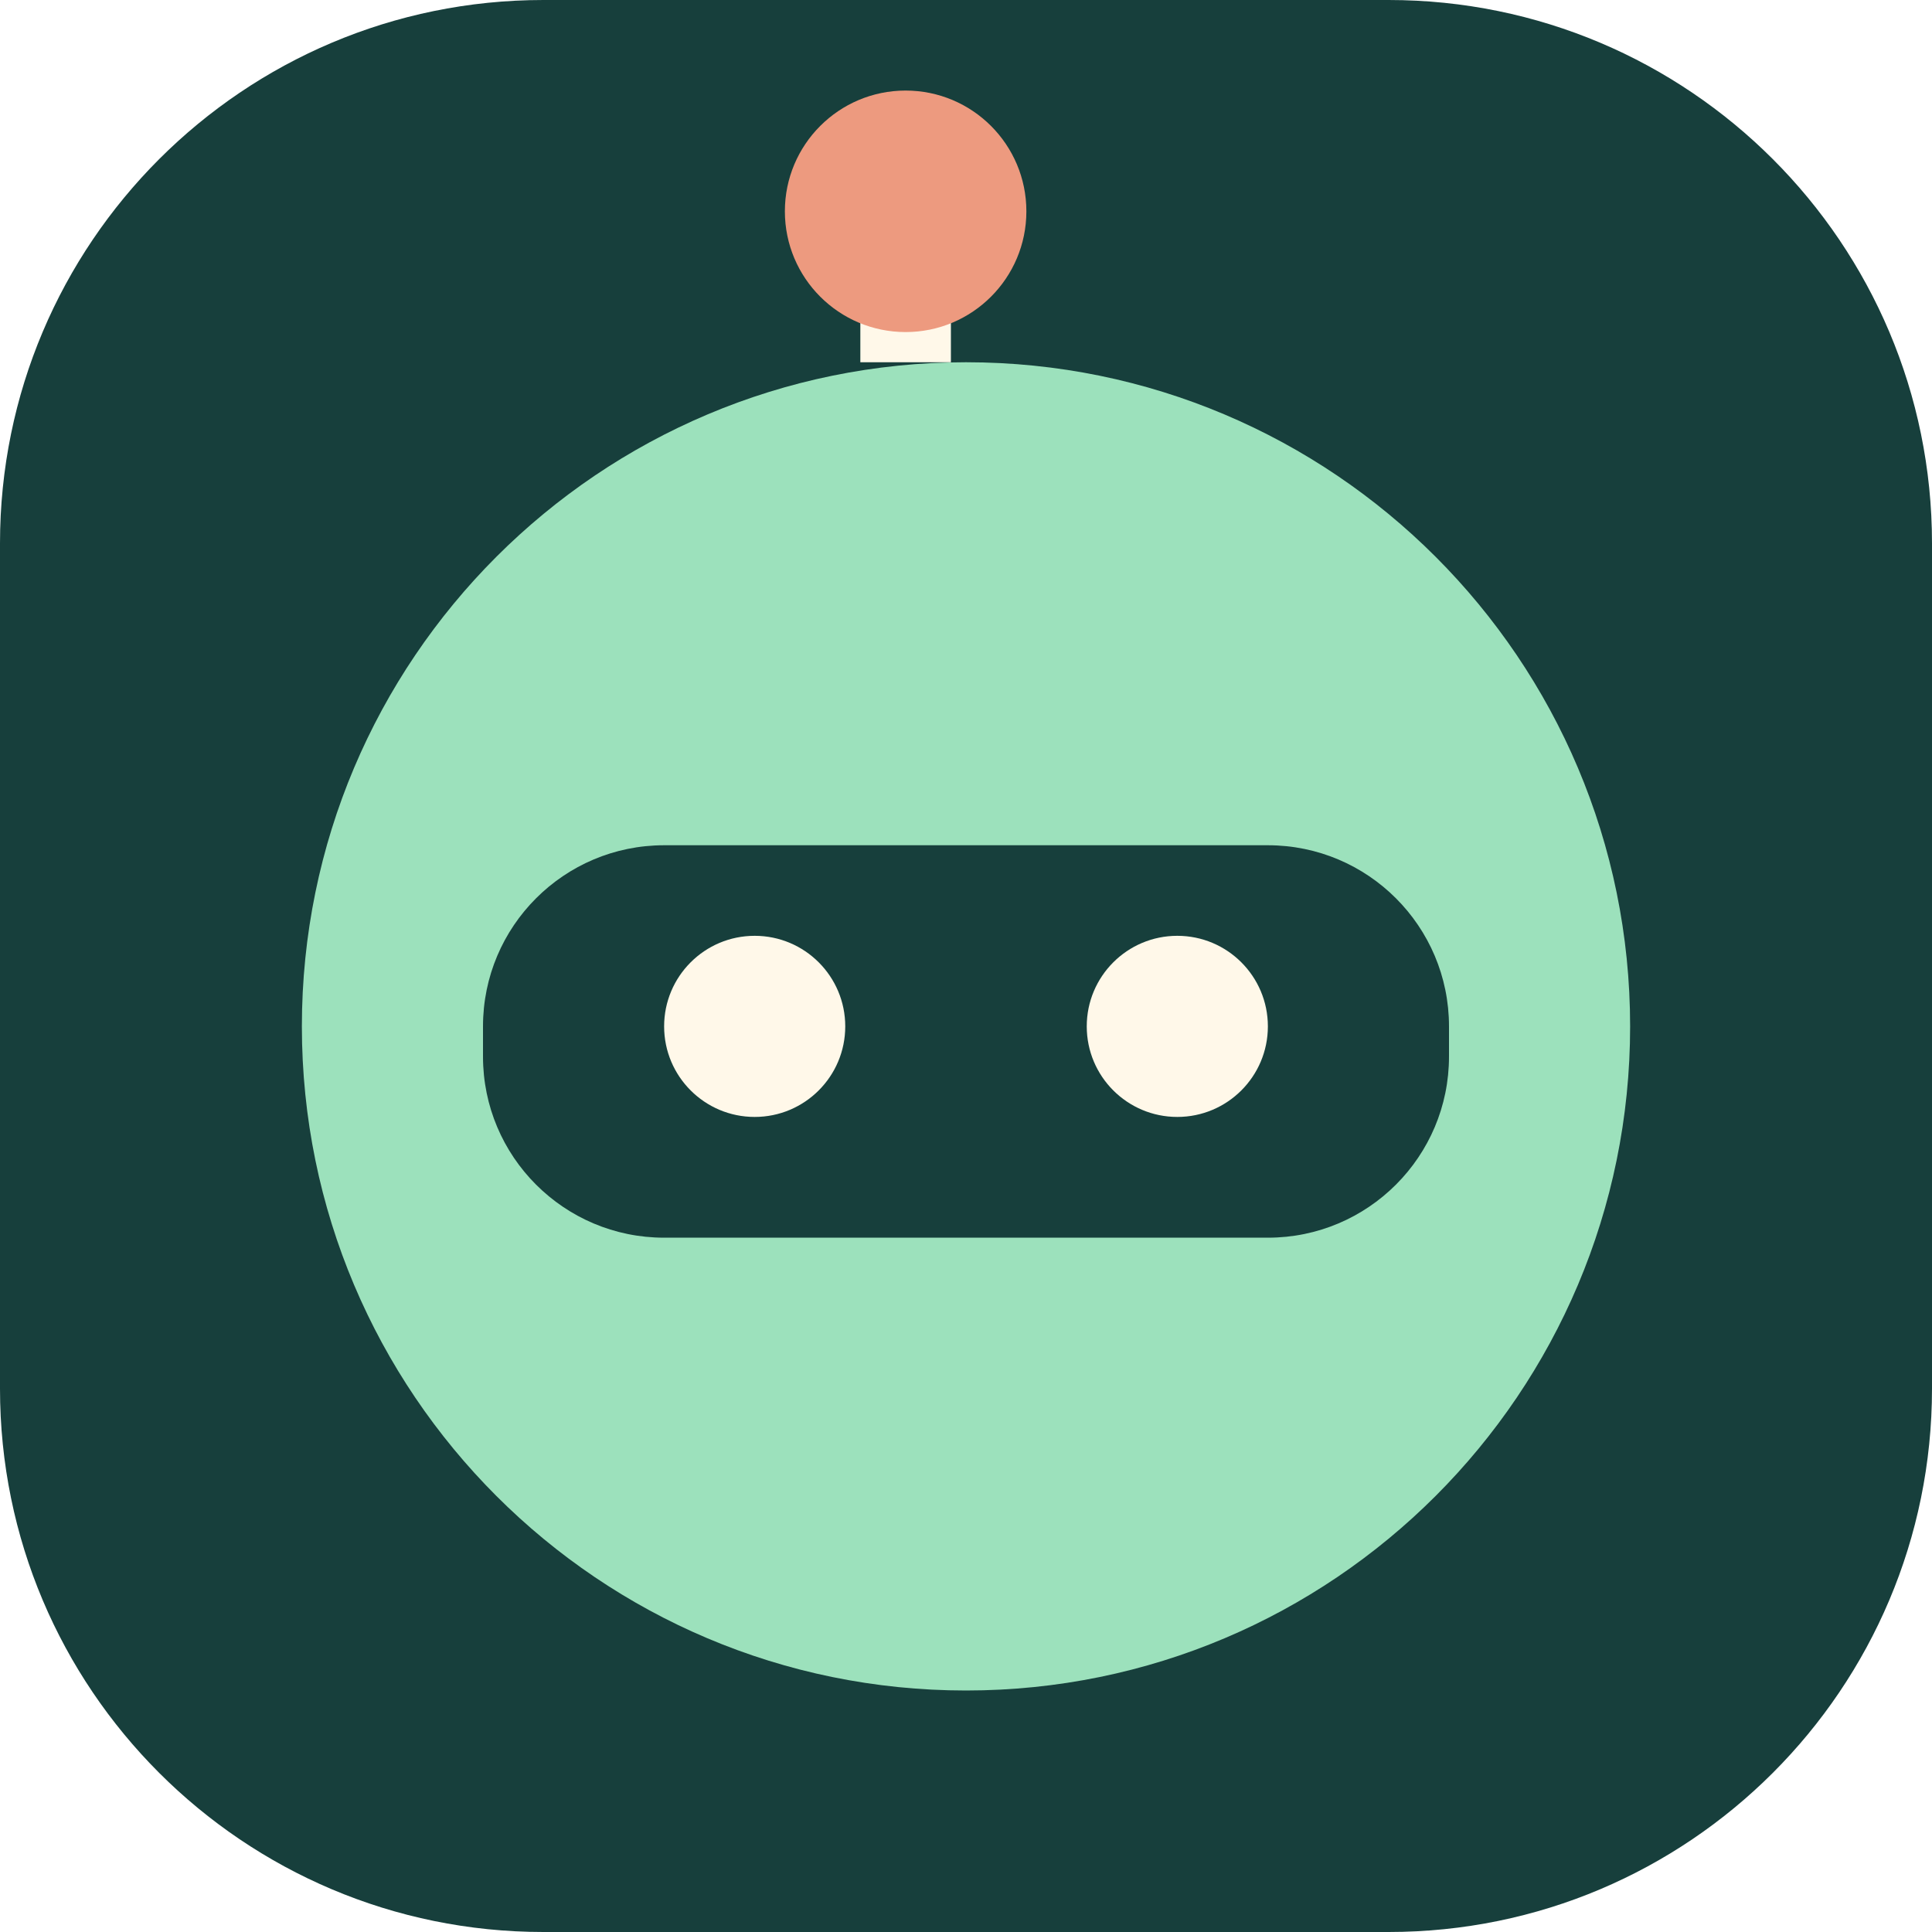
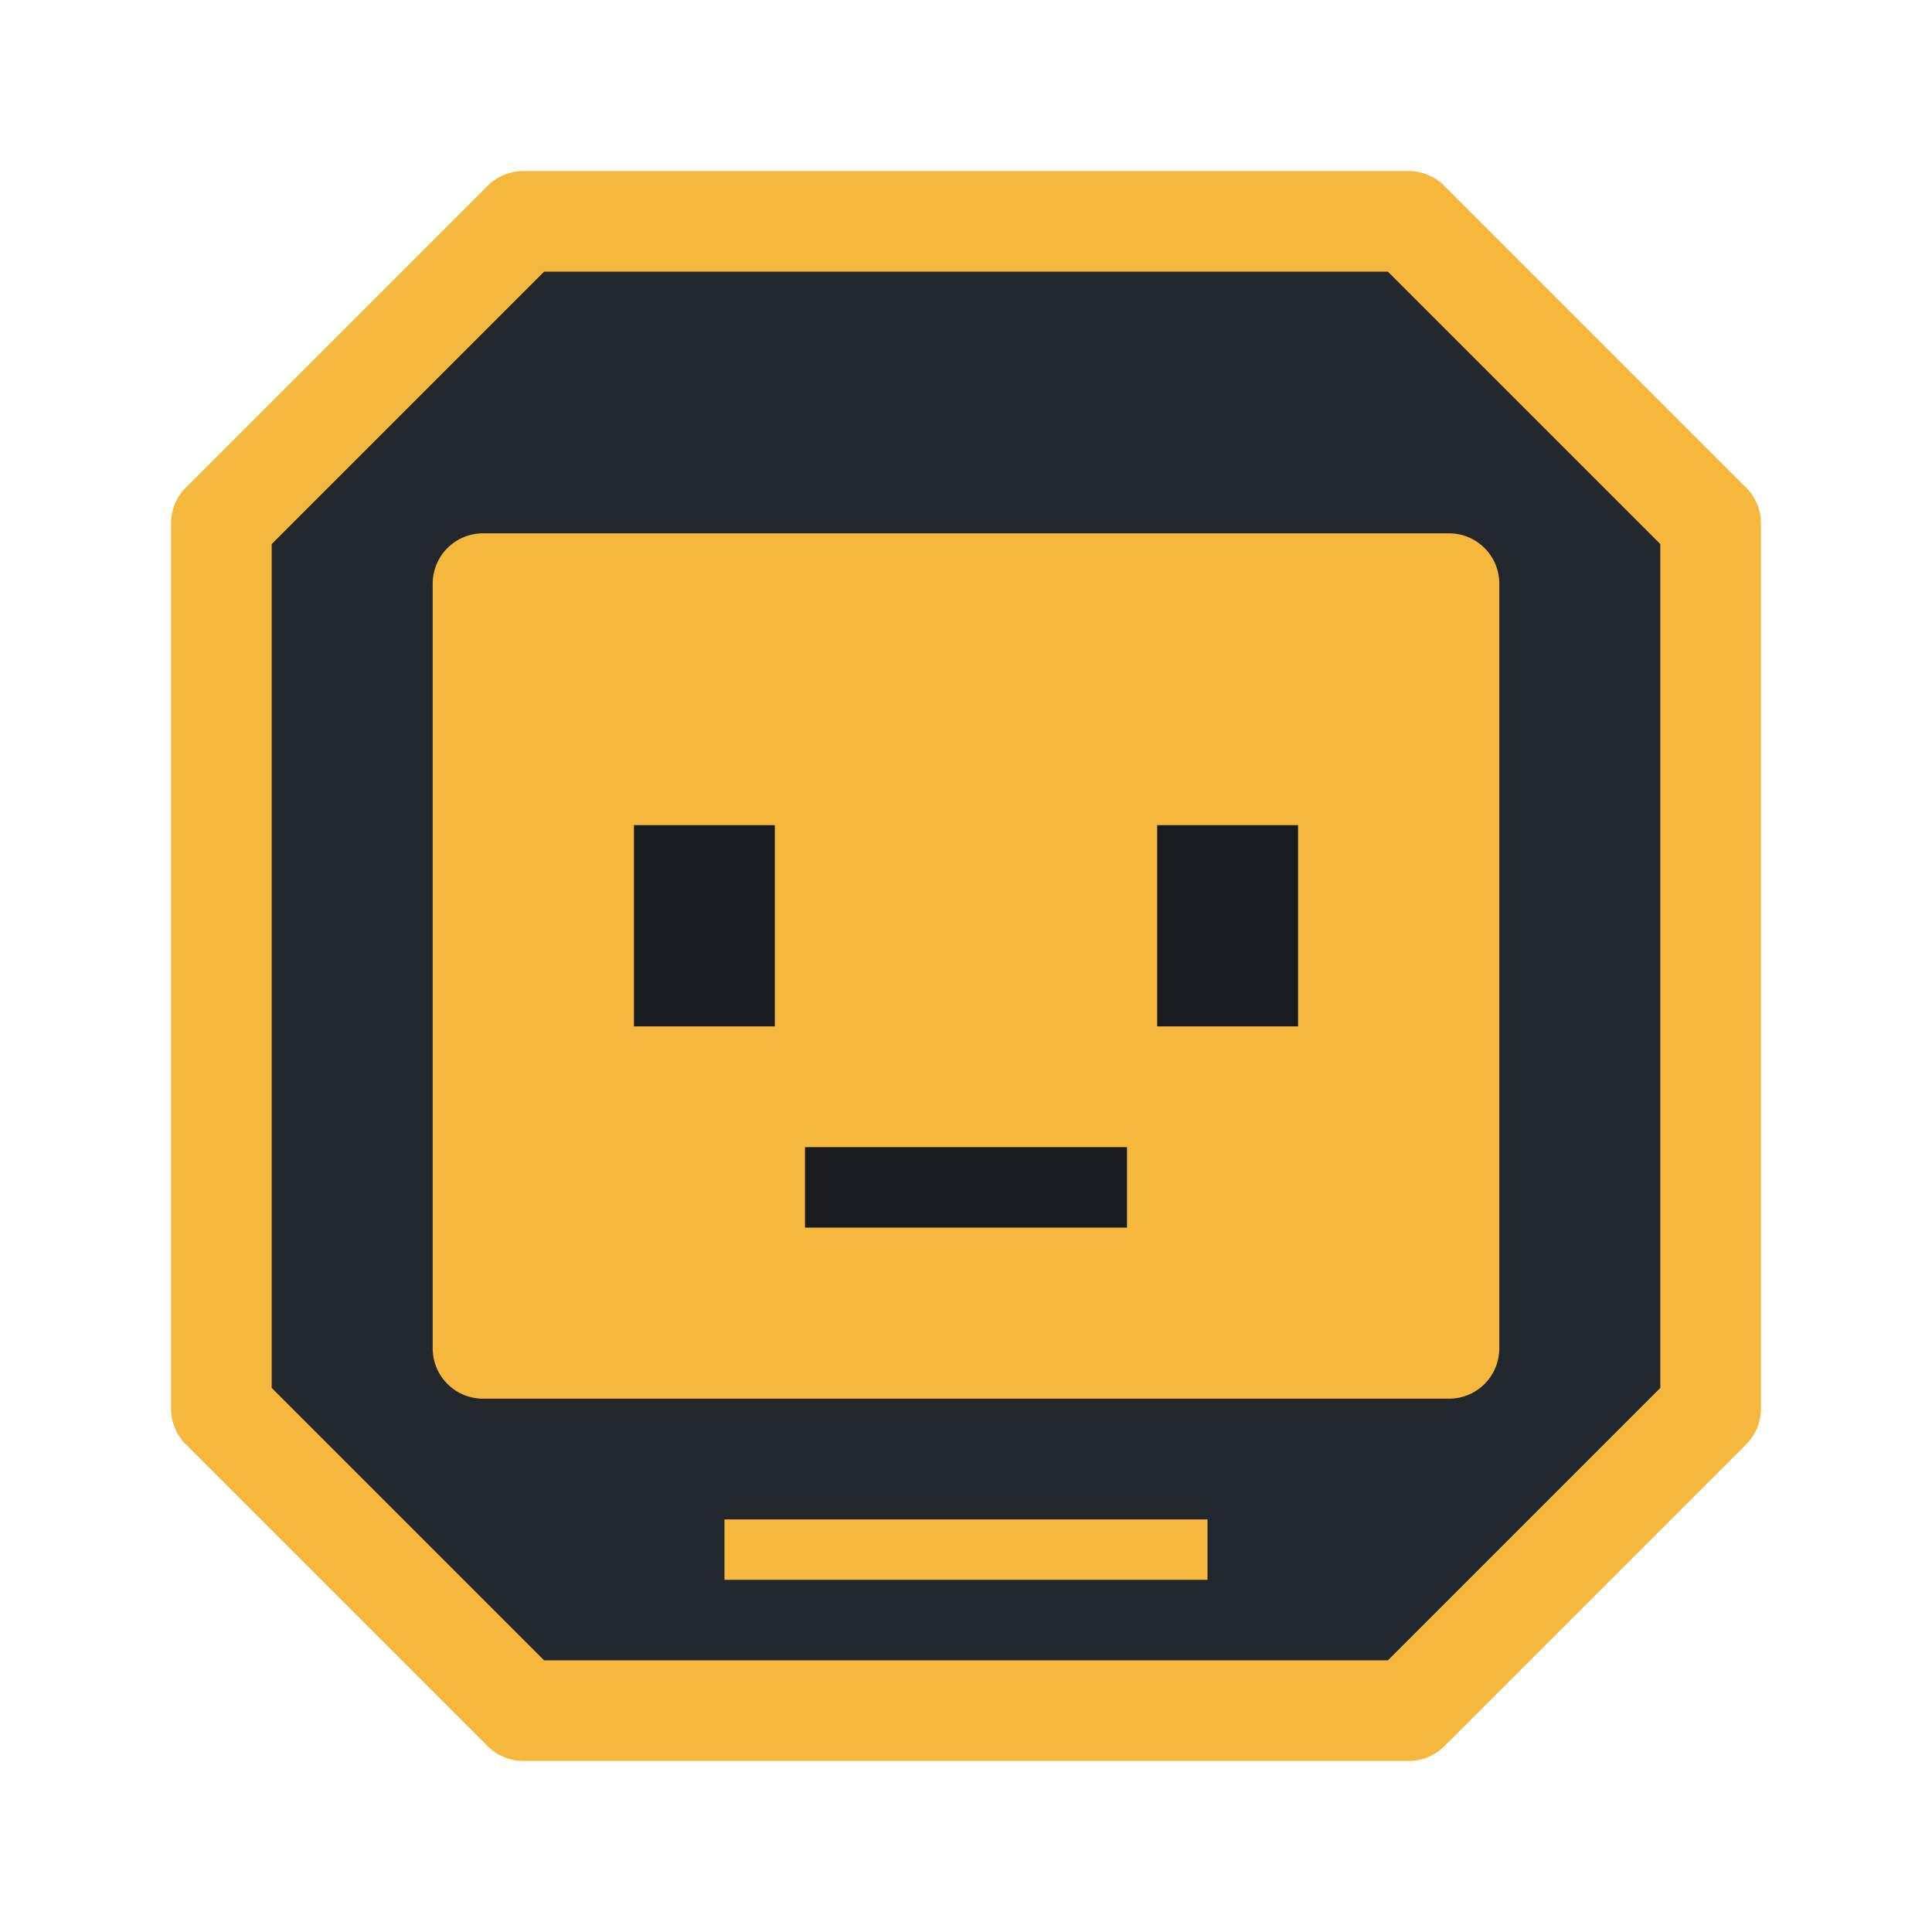
- <svg xmlns="http://www.w3.org/2000/svg" viewBox="0 0 64 64">
-   <rect width="64" height="64" rx="18" fill="#173f3c" />
-   <circle cx="32" cy="34" r="22" fill="#9ce1bc" />
-   <rect x="16" y="28" width="32" height="13" rx="6" fill="#173f3c" />
-   <circle cx="25" cy="34" r="3" fill="#fff8e9" />
-   <circle cx="39" cy="34" r="3" fill="#fff8e9" />
-   <path d="M30 12v-5" stroke="#fff8e9" stroke-width="3" />
-   <circle cx="30" cy="7" r="4" fill="#ed9a7f" />
+ <svg xmlns="http://www.w3.org/2000/svg" viewBox="0 0 96 96">
+   <g fill="none" stroke="#f5b83d" stroke-width="5" stroke-linejoin="round">
+     <path d="M26 11h44l15 15v44L70 85H26L11 70V26Z" fill="#22262d" />
+     <path d="M24 29h48v38H24Z" fill="#f5b83d" />
+     <path d="M35 41v10m26-10v10" stroke="#181b20" stroke-width="7" />
+     <path d="M40 59h16" stroke="#181b20" stroke-width="4" />
+     <path d="M36 77h24" stroke-width="3" />
+   </g>
</svg>
